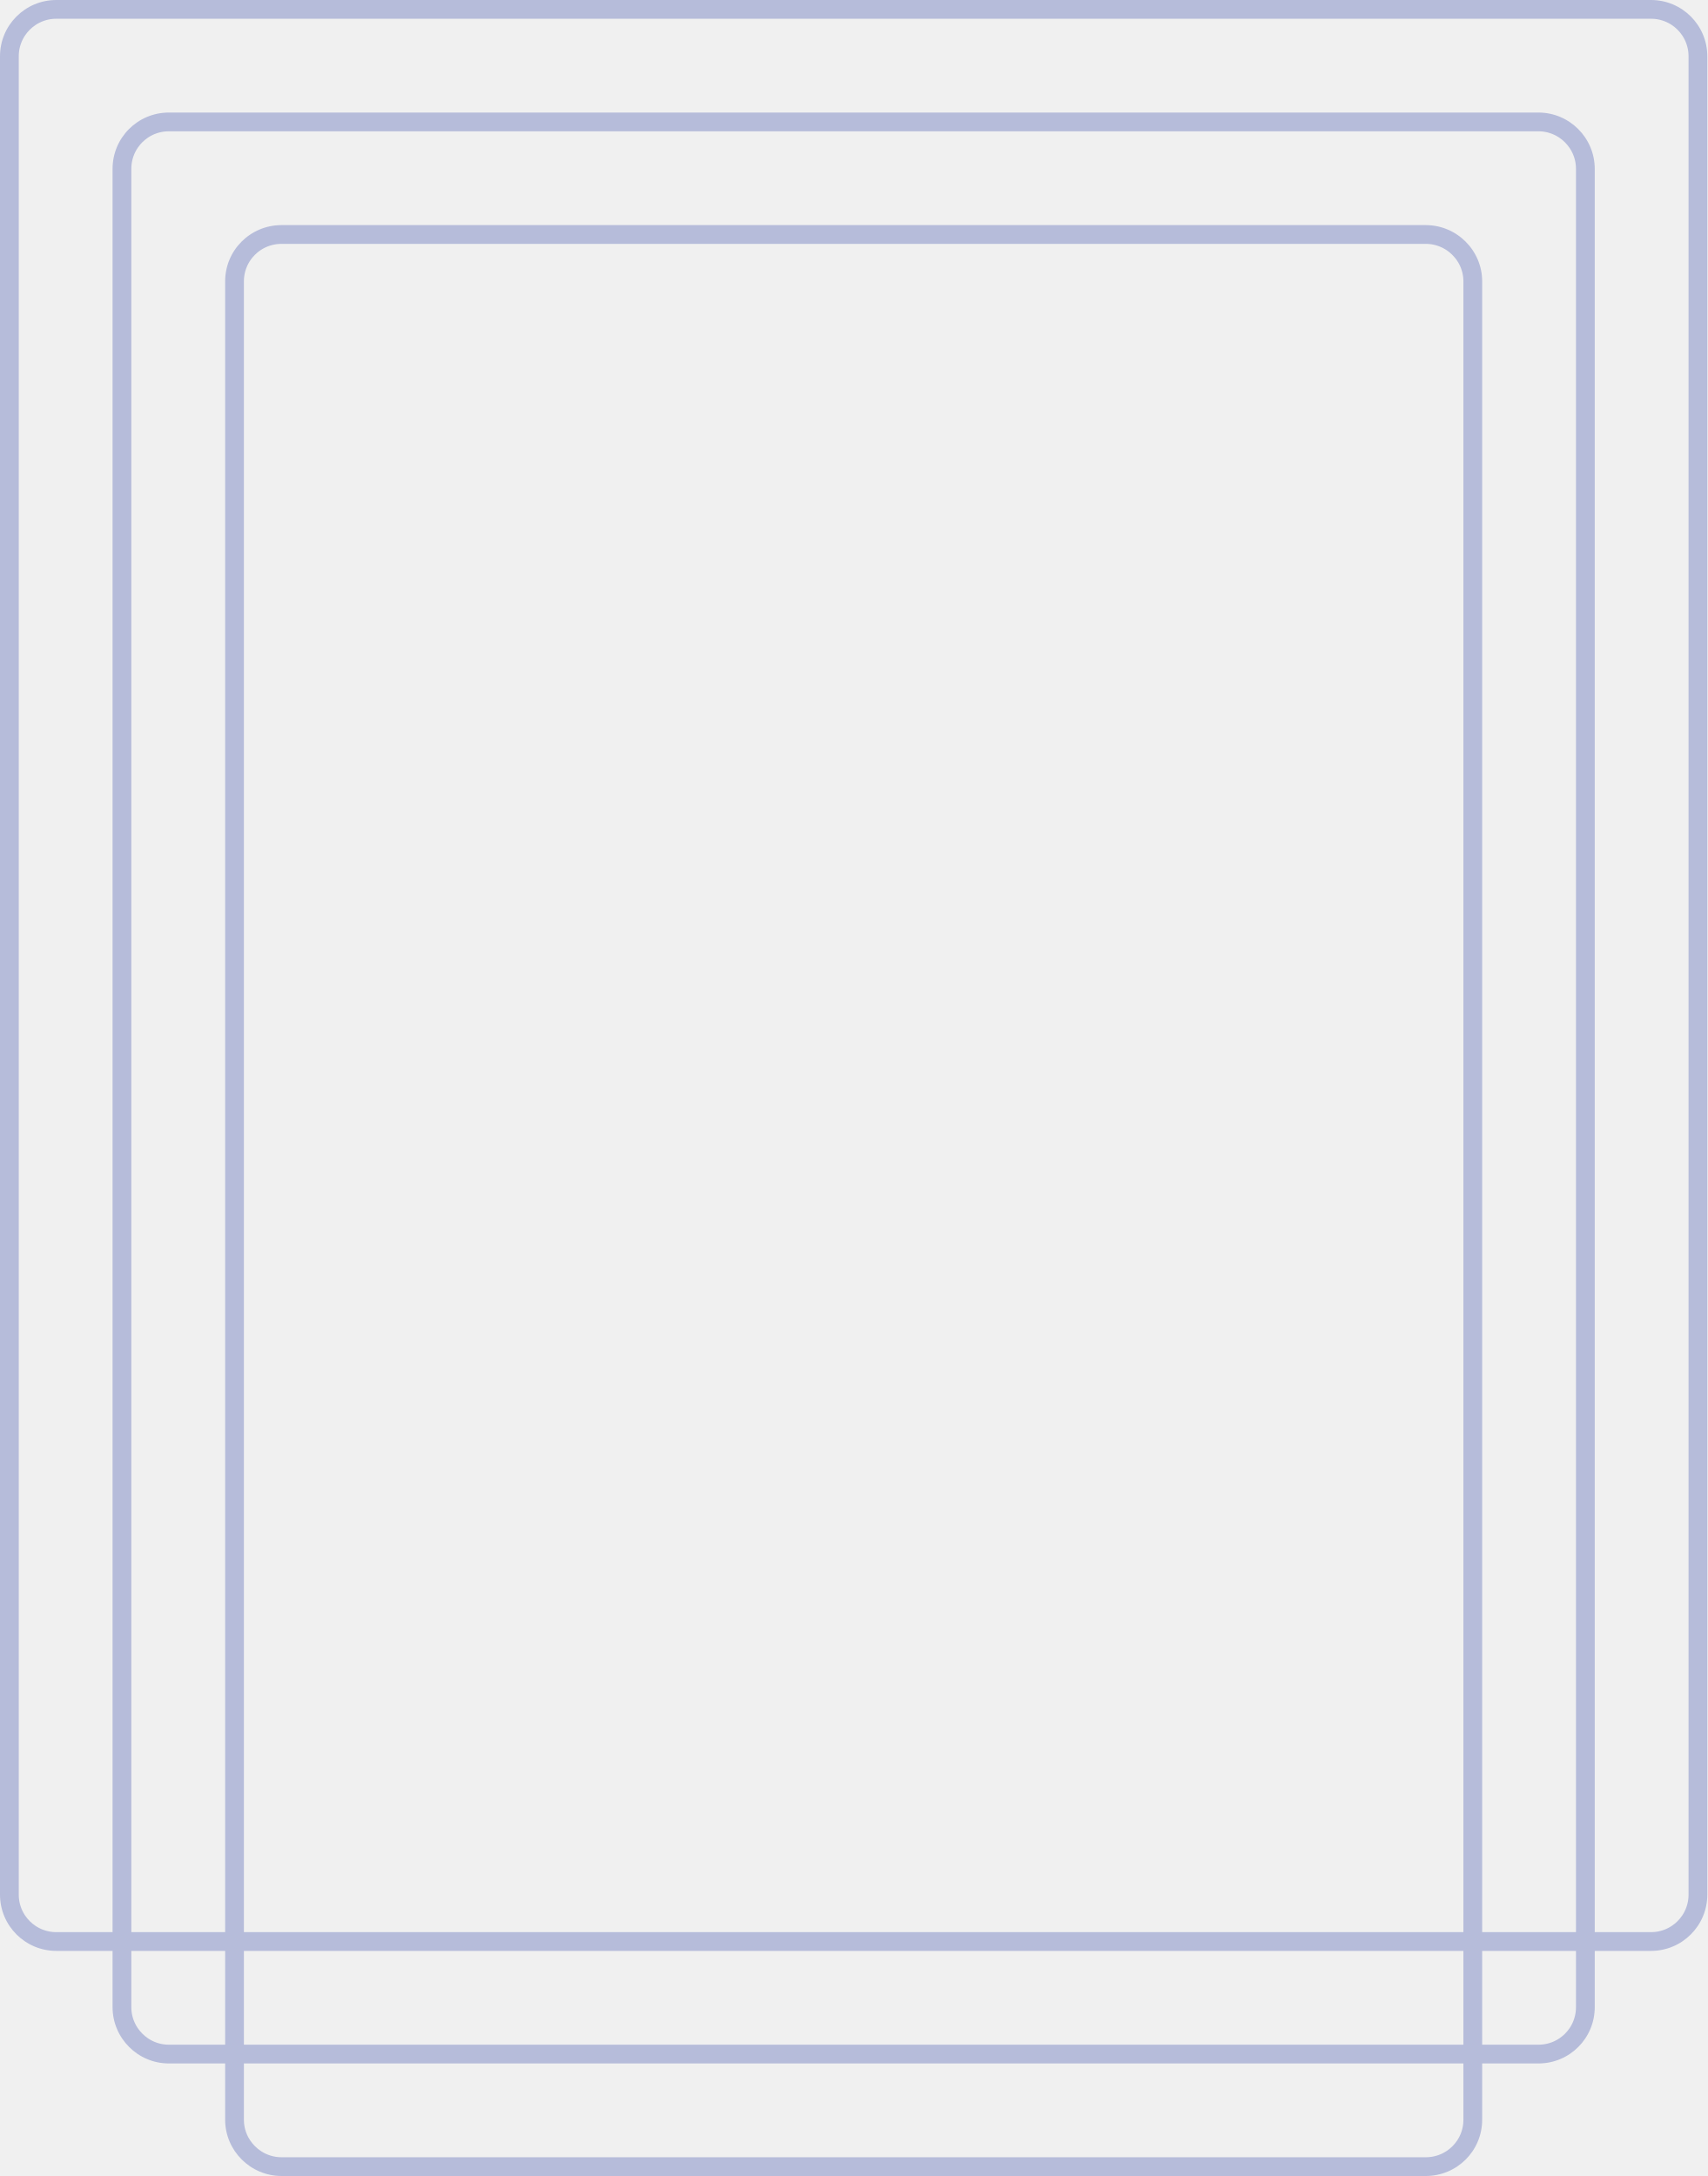
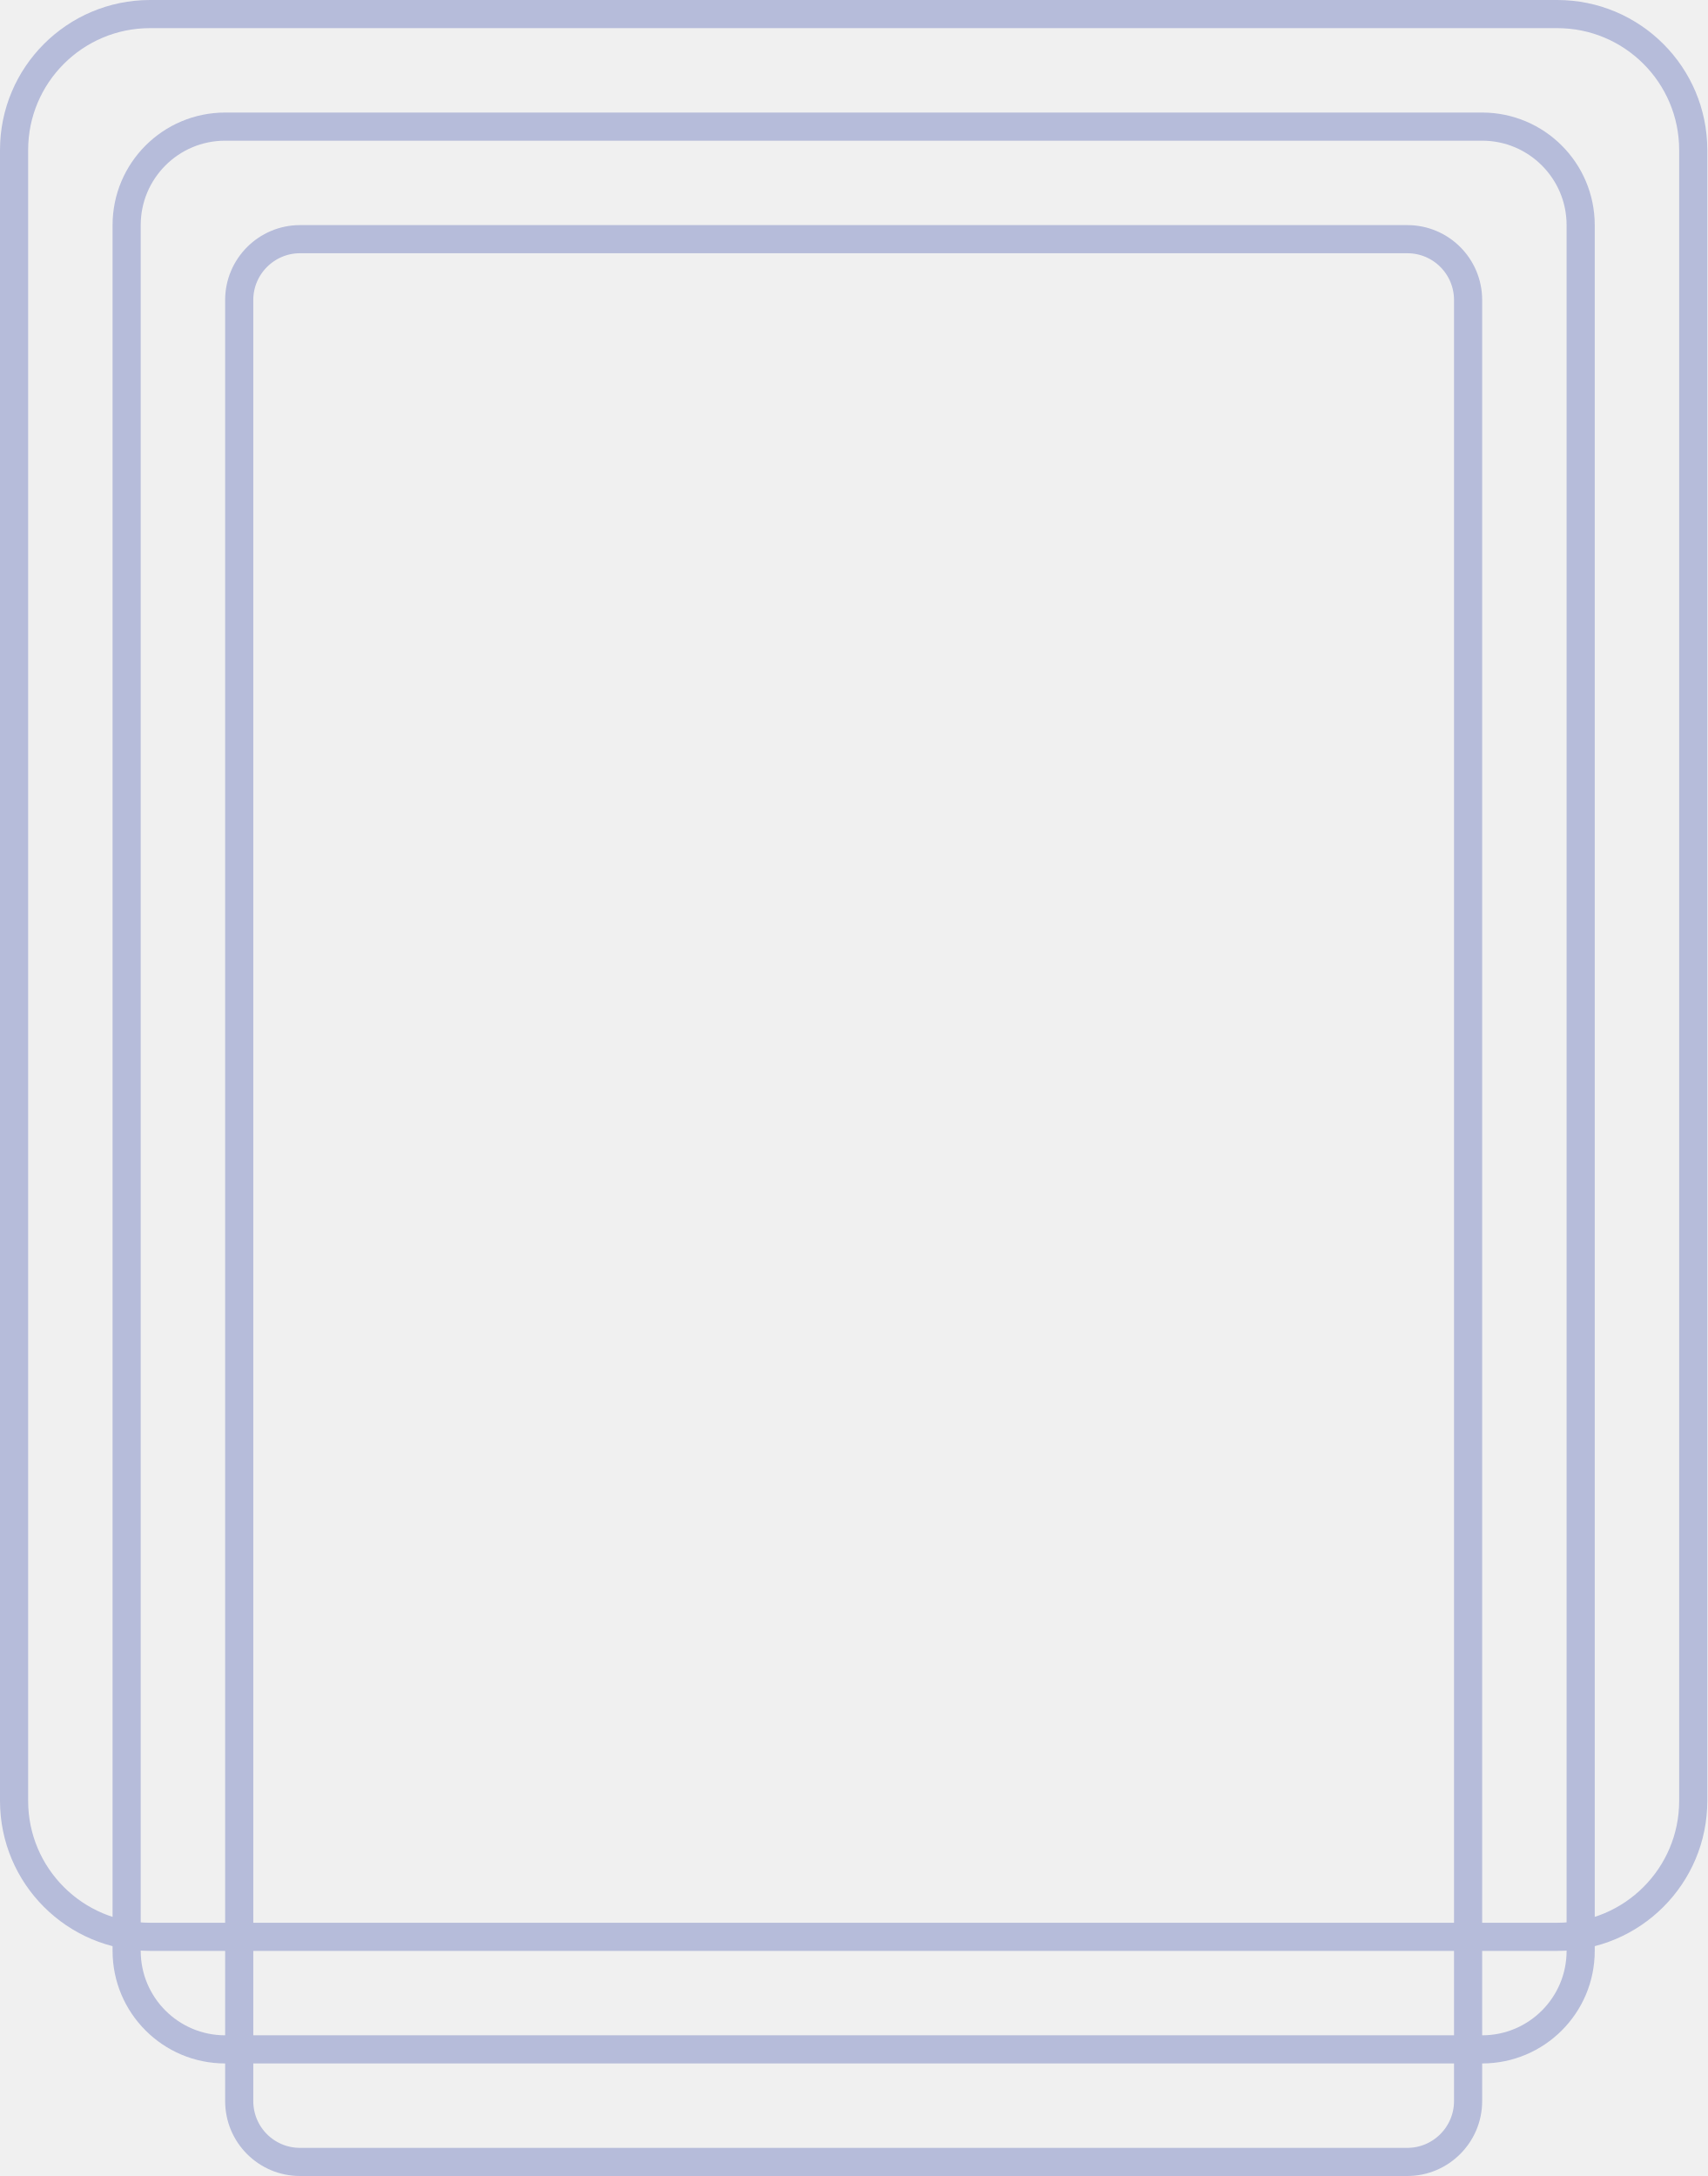
<svg xmlns="http://www.w3.org/2000/svg" xmlns:xlink="http://www.w3.org/1999/xlink" width="91px" height="116px" viewBox="0 0 91 116" version="1.1">
  <defs>
-     <rect id="path-1" x="0" y="0" width="91" height="104" rx="3" />
-     <path d="M0,3 C0,1.343 1.338,0 3,0 L76,0 C77.657,0 79,1.353 79,3 L79,101 C79,102.657 77.662,104 76,104 L3,104 C1.343,104 0,102.647 0,101 L0,3 Z" id="path-3" />
-     <path d="M0,3 C0,1.343 1.338,0 3.009,0 L63.991,0 C65.653,0 67,1.353 67,3 L67,101 C67,102.657 65.662,104 63.991,104 L3.009,104 C1.347,104 0,102.647 0,101 L0,3 Z" id="path-5" />
+     <rect id="path-1" x="0" y="0" width="91" height="104" rx="8" />
+     <path d="M0,6.003 C0,2.688 2.685,0 6.003,0 L72.997,0 C76.313,0 79,2.689 79,6.003 L79,97.997 C79,101.312 76.315,104 72.997,104 L6.003,104 C2.687,104 0,101.311 0,97.997 L0,6.003 Z" id="path-3" />
+     <path d="M0,3.997 C0,1.79 1.792,0 3.991,0 L63.009,0 C65.213,0 67,1.783 67,3.997 L67,100.003 C67,102.21 65.208,104 63.009,104 L3.991,104 C1.787,104 0,102.217 0,100.003 L0,3.997 Z" id="path-5" />
  </defs>
  <g id="Page-1" stroke="none" stroke-width="1" fill="none" fill-rule="evenodd">
    <g id="nav_icon">
      <g id="Page-1">
        <g id="Group">
          <g id="Rectangle-Clipped">
            <mask id="mask-2" fill="white">
              <use xlink:href="#path-1" />
            </mask>
            <g id="path-1" />
-             <g id="Rectangle" mask="url(#mask-2)" stroke="#B6BCDA" stroke-width="2">
+             <g id="Rectangle" mask="url(#mask-2)" stroke="#B6BCDA" stroke-width="3">
              <g transform="translate(0, -0)" id="path-1">
-                 <rect x="0" y="7.10542736e-15" width="91" height="104" rx="3" />
+                 <rect x="0" y="7.10542736e-15" width="91" height="104" rx="8" />
              </g>
            </g>
          </g>
          <g id="Rectangle-Clipped" transform="translate(6, 6)">
            <mask id="mask-4" fill="white">
              <use xlink:href="#path-3" />
            </mask>
            <g id="path-3" />
-             <g id="Rectangle" mask="url(#mask-4)" stroke="#B6BCDA" stroke-width="2">
-               <g transform="translate(0, -14)" id="path-3">
-                 <path d="M-7.10542736e-15,17 C-7.10542736e-15,15.343 1.338,14 3,14 L76,14 C77.657,14 79,15.353 79,17 L79,115 C79,116.657 77.662,118 76,118 L3,118 C1.343,118 -7.10542736e-15,116.647 -7.10542736e-15,115 L-7.10542736e-15,17 Z" />
+             <g id="Rectangle" mask="url(#mask-4)" stroke="#B6BCDA" stroke-width="3">
+               <g transform="translate(0, 0)" id="path-3">
+                 <path d="M-7.10542736e-15,6.003 C-7.10542736e-15,2.688 2.685,0 6.003,0 L72.997,0 C76.313,0 79,2.689 79,6.003 L79,97.997 C79,101.312 76.315,104 72.997,104 L6.003,104 C2.687,104 -7.10542736e-15,101.311 -7.10542736e-15,97.997 L-7.10542736e-15,6.003 Z" />
              </g>
            </g>
          </g>
          <g id="Rectangle-Clipped" transform="translate(12, 12)">
            <mask id="mask-6" fill="white">
              <use xlink:href="#path-5" />
            </mask>
            <g id="path-3" />
-             <g id="Rectangle" mask="url(#mask-6)" stroke="#B6BCDA" stroke-width="2">
+             <g id="Rectangle" mask="url(#mask-6)" stroke="#B6BCDA" stroke-width="3">
              <g transform="translate(0, 0)" id="path-3">
-                 <path d="M-7.10542736e-15,3 C-7.10542736e-15,1.343 1.338,0 3.009,0 L63.991,0 C65.653,0 67,1.353 67,3 L67,101 C67,102.657 65.662,104 63.991,104 L3.009,104 C1.347,104 -7.10542736e-15,102.647 -7.10542736e-15,101 L-7.10542736e-15,3 Z" />
+                 <path d="M-7.10542736e-15,3.997 C-7.10542736e-15,1.79 1.792,0 3.991,0 L63.009,0 C65.213,0 67,1.783 67,3.997 L67,100.003 C67,102.21 65.208,104 63.009,104 L3.991,104 C1.787,104 -7.10542736e-15,102.217 -7.10542736e-15,100.003 L-7.10542736e-15,3.997 Z" />
              </g>
            </g>
          </g>
        </g>
      </g>
    </g>
  </g>
</svg>
